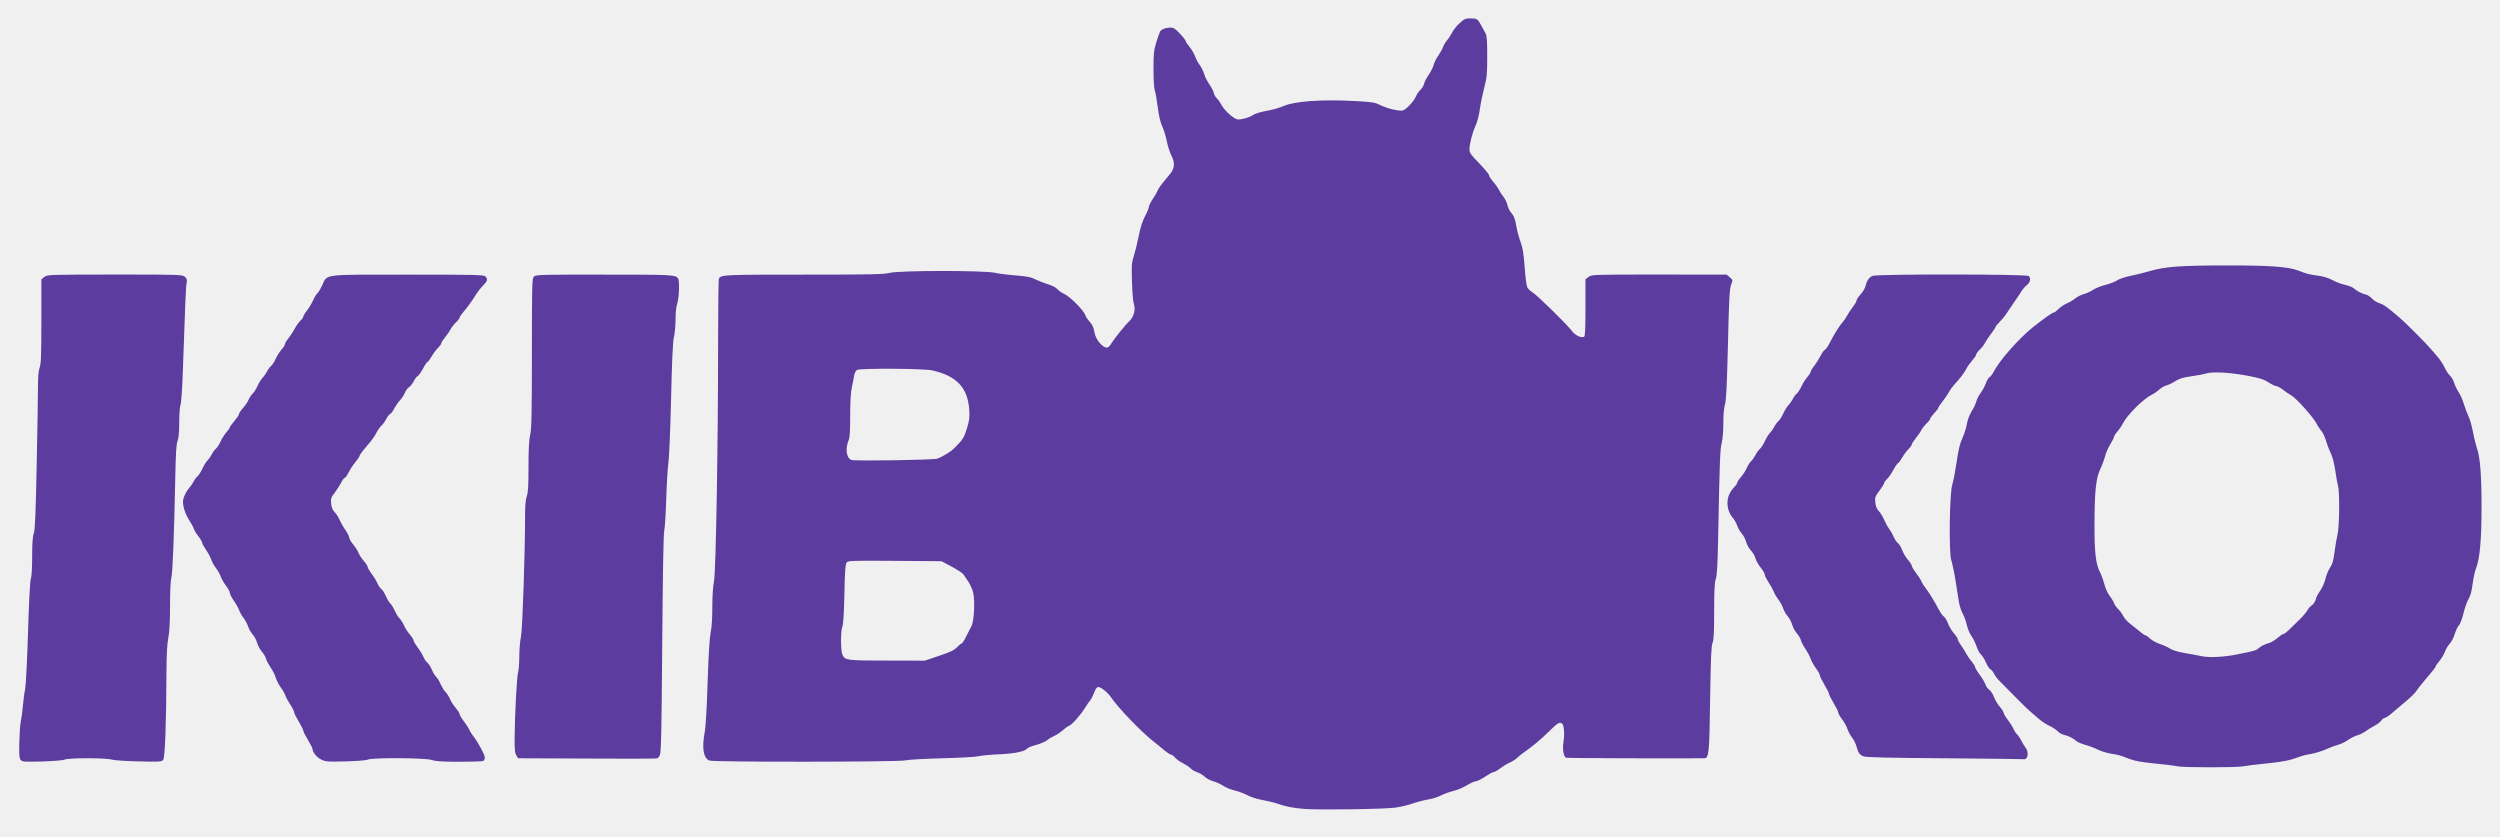
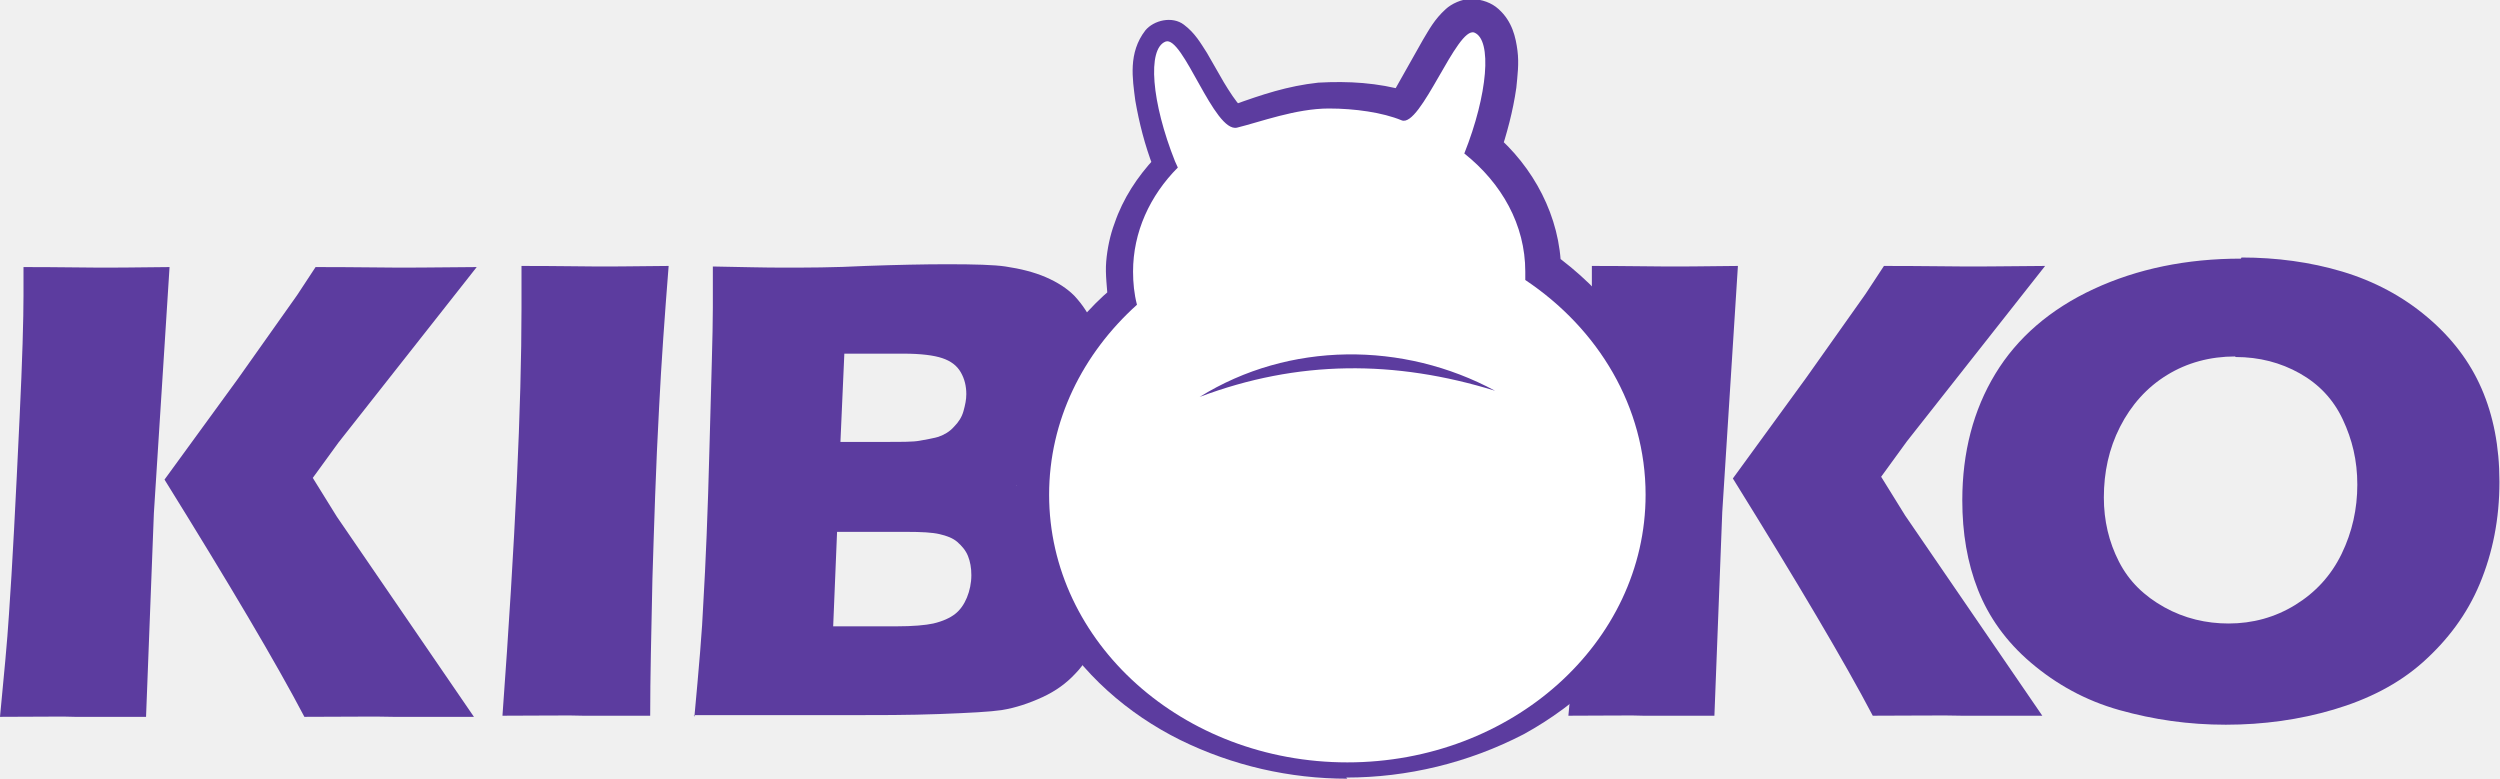
- <svg xmlns="http://www.w3.org/2000/svg" viewBox="0 0 272 91" width="272" height="91" role="img" aria-label="Kiboko">
-   <path fill="#5C3C9F" fill-rule="evenodd" d="M141.88 88.01C140.63 87.9 139.92 87.76 139.02 87.45C138.72 87.34 137.99 87.16 137.4 87.05C136.77 86.94 136.05 86.71 135.69 86.51C135.34 86.32 134.74 86.1 134.36 86.01C133.97 85.93 133.4 85.7 133.11 85.51C132.81 85.31 132.31 85.08 132 85C131.69 84.92 131.27 84.7 131.06 84.5C130.86 84.31 130.48 84.09 130.23 84.01C129.98 83.93 129.67 83.75 129.55 83.61C129.42 83.46 129.03 83.21 128.69 83.03C128.35 82.86 127.97 82.59 127.84 82.42C127.71 82.26 127.53 82.12 127.44 82.12C127.34 82.12 127.02 81.91 126.71 81.66C126.41 81.4 125.84 80.93 125.44 80.62C124.17 79.63 121.6 76.95 120.89 75.88C120.54 75.35 119.79 74.75 119.49 74.75C119.34 74.75 119.2 74.94 119.05 75.34C118.93 75.67 118.74 76.05 118.62 76.19C118.5 76.33 118.25 76.69 118.06 77C117.57 77.79 116.63 78.86 116.34 78.95C116.21 78.99 115.89 79.22 115.63 79.45C115.37 79.68 114.96 79.96 114.72 80.06C114.48 80.16 114.12 80.37 113.92 80.54C113.72 80.7 113.19 80.93 112.72 81.05C112.26 81.17 111.82 81.35 111.74 81.45C111.48 81.77 110.4 81.99 108.66 82.07C107.71 82.11 106.71 82.21 106.44 82.28C106.16 82.36 104.39 82.45 102.5 82.5C100.61 82.55 98.81 82.65 98.5 82.73C97.76 82.91 77.66 82.93 77.19 82.75C76.53 82.5 76.34 81.39 76.68 79.62C76.78 79.06 76.91 76.92 76.99 74.19C77.09 71.22 77.2 69.39 77.32 68.81C77.44 68.26 77.5 67.24 77.5 66.02C77.5 64.83 77.57 63.8 77.68 63.27C77.89 62.3 78.13 48.32 78.13 37.12C78.13 33.45 78.17 30.38 78.22 30.3C78.49 29.89 78.84 29.88 87.47 29.88C94.71 29.88 96.19 29.85 96.79 29.69C97.82 29.42 107.04 29.41 108.25 29.68C108.7 29.78 109.74 29.91 110.56 29.97C111.77 30.07 112.18 30.15 112.69 30.41C113.04 30.58 113.65 30.82 114.05 30.94C114.47 31.06 114.89 31.28 115.04 31.46C115.19 31.63 115.53 31.87 115.81 31.99C116.39 32.25 117.92 33.78 118.06 34.25C118.11 34.42 118.34 34.77 118.56 35.01C118.84 35.32 118.99 35.65 119.05 36.03C119.15 36.66 119.51 37.29 120.01 37.65C120.4 37.94 120.63 37.86 120.93 37.34C121.22 36.86 122.47 35.3 122.91 34.9C123.36 34.48 123.57 33.63 123.37 33.1C123.28 32.86 123.19 31.83 123.16 30.67C123.1 28.86 123.12 28.57 123.36 27.86C123.5 27.42 123.74 26.44 123.89 25.69C124.07 24.76 124.3 24.05 124.58 23.52C124.81 23.09 125 22.63 125 22.5C125 22.38 125.19 21.99 125.43 21.64C125.67 21.29 125.89 20.89 125.94 20.75C125.98 20.61 126.24 20.23 126.5 19.9C126.77 19.58 127.14 19.13 127.32 18.91C127.8 18.31 127.85 17.68 127.45 16.93C127.28 16.59 127.05 15.89 126.95 15.38C126.85 14.86 126.63 14.13 126.45 13.75C126.24 13.29 126.08 12.6 125.96 11.62C125.86 10.83 125.71 10.03 125.64 9.84C125.56 9.63 125.5 8.66 125.5 7.54C125.5 5.82 125.54 5.48 125.81 4.58C125.99 4.02 126.17 3.5 126.22 3.42C126.38 3.18 126.85 3 127.31 3C127.68 3 127.85 3.1 128.37 3.66C128.72 4.02 129 4.38 129 4.46C129 4.54 129.19 4.83 129.43 5.11C129.66 5.4 129.92 5.84 130.01 6.09C130.09 6.35 130.32 6.79 130.52 7.06C130.72 7.33 130.94 7.78 131.01 8.04C131.08 8.31 131.33 8.81 131.56 9.14C131.79 9.48 132.02 9.91 132.06 10.11C132.1 10.31 132.25 10.58 132.4 10.71C132.54 10.83 132.75 11.14 132.88 11.38C133.22 12.05 134.29 13 134.71 13C135.22 13 135.99 12.76 136.36 12.49C136.54 12.37 137.19 12.17 137.81 12.06C138.43 11.95 139.24 11.72 139.62 11.55C140.81 11.01 143.8 10.8 147.35 10.99C149.29 11.09 149.58 11.14 150.16 11.43C151 11.84 152.31 12.14 152.67 12C153.06 11.85 153.83 11.01 154.05 10.5C154.15 10.26 154.37 9.93 154.55 9.77C154.72 9.6 154.9 9.31 154.94 9.11C154.98 8.91 155.21 8.48 155.44 8.14C155.67 7.81 155.92 7.31 155.99 7.04C156.06 6.78 156.28 6.33 156.48 6.06C156.67 5.79 156.91 5.37 157 5.12C157.09 4.88 157.29 4.55 157.44 4.38C157.6 4.2 157.84 3.83 157.98 3.56C158.11 3.28 158.49 2.81 158.8 2.53C159.3 2.06 159.44 2 159.97 2C160.7 2 160.77 2.05 161.14 2.74C161.3 3.04 161.52 3.43 161.62 3.61C161.77 3.87 161.81 4.41 161.81 6.12C161.81 8.08 161.77 8.44 161.48 9.56C161.3 10.25 161.09 11.28 161.01 11.86C160.94 12.43 160.74 13.22 160.57 13.61C160.18 14.47 159.88 15.65 159.88 16.25C159.88 16.63 160.01 16.82 160.94 17.77C161.52 18.37 162 18.95 162 19.05C162 19.16 162.19 19.46 162.42 19.72C162.65 19.98 162.94 20.38 163.06 20.62C163.19 20.87 163.42 21.22 163.58 21.42C163.74 21.61 163.94 22.01 164.01 22.31C164.09 22.61 164.25 22.96 164.37 23.09C164.72 23.47 164.83 23.75 164.99 24.67C165.07 25.14 165.27 25.89 165.44 26.33C165.67 26.95 165.77 27.57 165.88 29.03C165.95 30.07 166.08 31.07 166.16 31.24C166.25 31.42 166.5 31.67 166.74 31.81C167.23 32.1 170.54 35.34 171.04 36.03C171.37 36.48 172 36.78 172.34 36.65C172.46 36.61 172.5 35.86 172.5 33.5L172.5 30.39L172.83 30.13C173.15 29.88 173.26 29.87 180.51 29.87L187.86 29.88L188.2 30.17C188.54 30.46 188.54 30.46 188.34 31.01C188.17 31.46 188.11 32.64 188 37.5C187.89 41.94 187.81 43.58 187.68 43.99C187.57 44.34 187.5 45.09 187.5 46.01C187.5 46.87 187.43 47.78 187.32 48.21C187.14 48.94 187.1 50 186.93 58.69C186.88 61.41 186.81 62.59 186.68 62.99C186.54 63.41 186.5 64.29 186.5 66.52C186.5 68.79 186.46 69.61 186.32 69.97C186.18 70.34 186.13 71.67 186.06 76.12C185.98 82.09 185.93 82.5 185.4 82.5C181.24 82.53 170.46 82.49 170.38 82.44C170.1 82.27 169.98 81.49 170.11 80.7C170.24 79.82 170.17 78.87 169.95 78.72C169.67 78.53 169.47 78.65 168.53 79.58C167.6 80.49 166.69 81.25 165.84 81.83C165.62 81.98 165.29 82.24 165.11 82.42C164.93 82.6 164.54 82.85 164.24 82.98C163.93 83.11 163.47 83.4 163.2 83.61C162.93 83.82 162.62 84 162.51 84C162.4 84 161.98 84.23 161.58 84.5C161.17 84.78 160.72 85 160.58 85C160.44 85 160.01 85.19 159.63 85.42C159.25 85.66 158.59 85.94 158.16 86.05C157.73 86.15 157.1 86.38 156.76 86.55C156.43 86.73 155.79 86.92 155.35 86.99C154.91 87.06 154.16 87.26 153.67 87.43C153.19 87.6 152.34 87.8 151.8 87.87C150.56 88.04 143.46 88.14 141.88 88.01ZM236.88 83.37C236.63 83.31 235.55 83.18 234.46 83.07C233.04 82.93 232.27 82.8 231.71 82.58C230.6 82.15 230.57 82.14 229.67 82C229.22 81.92 228.58 81.73 228.25 81.56C227.92 81.39 227.31 81.16 226.89 81.05C226.47 80.93 226.02 80.74 225.9 80.62C225.59 80.33 225.02 80.05 224.55 79.95C224.33 79.9 224.02 79.72 223.86 79.55C223.7 79.38 223.32 79.13 223.02 78.99C222.72 78.86 222.24 78.55 221.95 78.32C221.67 78.08 221.22 77.7 220.96 77.47C220.55 77.13 219.29 75.88 217.52 74.06C217.31 73.86 217.06 73.51 216.95 73.3C216.85 73.08 216.67 72.87 216.57 72.83C216.46 72.79 216.24 72.46 216.08 72.1C215.92 71.73 215.67 71.33 215.52 71.2C215.38 71.08 215.17 70.68 215.05 70.33C214.93 69.98 214.68 69.46 214.49 69.19C214.29 68.91 214.07 68.38 213.99 68C213.91 67.62 213.72 67.08 213.56 66.8C213.4 66.52 213.2 65.93 213.13 65.49C213.06 65.05 212.89 63.97 212.75 63.1C212.61 62.23 212.4 61.26 212.3 60.95C212.02 60.14 212.11 53.61 212.41 52.72C212.52 52.39 212.73 51.29 212.88 50.28C213.08 48.9 213.24 48.25 213.5 47.69C213.7 47.27 213.92 46.57 214 46.12C214.09 45.62 214.29 45.1 214.51 44.76C214.71 44.45 214.94 43.98 215.01 43.71C215.09 43.43 215.3 43.01 215.49 42.76C215.68 42.51 215.94 42.04 216.06 41.71C216.18 41.38 216.36 41.08 216.46 41.04C216.56 41 216.74 40.76 216.88 40.5C217.53 39.22 219.67 36.8 221.27 35.53C222.44 34.61 223.3 34 223.45 34C223.54 34 223.76 33.83 223.95 33.63C224.15 33.42 224.56 33.15 224.87 33.01C225.18 32.88 225.6 32.63 225.8 32.46C226 32.29 226.4 32.09 226.68 32.01C226.97 31.94 227.42 31.73 227.7 31.55C227.97 31.36 228.6 31.11 229.09 30.99C229.59 30.86 230.16 30.64 230.35 30.5C230.54 30.36 231.2 30.14 231.82 30.01C232.43 29.88 233.43 29.64 234.03 29.46C235.54 29.01 237.38 28.88 242.17 28.88C246.95 28.87 248.98 29.02 250.06 29.44C251.06 29.82 251.16 29.85 252.24 30C252.84 30.08 253.39 30.26 253.8 30.49C254.15 30.69 254.75 30.91 255.14 30.99C255.52 31.07 255.95 31.24 256.09 31.37C256.39 31.65 256.95 31.94 257.41 32.05C257.6 32.09 257.89 32.29 258.07 32.48C258.24 32.68 258.61 32.9 258.88 32.99C259.33 33.12 259.76 33.43 261.04 34.53C261.68 35.07 263.95 37.34 264.47 37.96C264.7 38.22 265.08 38.67 265.32 38.95C265.55 39.24 265.86 39.72 265.99 40.02C266.13 40.32 266.38 40.7 266.56 40.87C266.73 41.04 266.93 41.38 267 41.62C267.07 41.87 267.28 42.33 267.48 42.63C267.68 42.94 267.94 43.52 268.06 43.93C268.18 44.34 268.4 44.93 268.55 45.24C268.71 45.56 268.94 46.35 269.06 47C269.18 47.65 269.39 48.48 269.51 48.83C269.85 49.82 270 51.86 269.99 55.3C269.99 58.72 269.8 60.8 269.4 61.81C269.26 62.16 269.09 62.94 269.02 63.55C268.92 64.32 268.79 64.82 268.57 65.19C268.39 65.49 268.15 66.19 268.02 66.75C267.88 67.32 267.67 67.89 267.53 68.04C267.39 68.19 267.18 68.62 267.07 69C266.96 69.37 266.71 69.85 266.51 70.06C266.32 70.27 266.09 70.65 266.01 70.91C265.92 71.16 265.66 71.6 265.43 71.89C265.19 72.17 265 72.45 265 72.5C265 72.6 264.65 73.04 263.54 74.34C263.29 74.63 262.99 75.03 262.87 75.22C262.75 75.41 262.25 75.9 261.75 76.31C261.26 76.72 260.58 77.3 260.24 77.59C259.9 77.89 259.53 78.12 259.43 78.12C259.33 78.12 259.18 78.24 259.09 78.39C259.01 78.53 258.68 78.78 258.38 78.94C258.07 79.1 257.62 79.38 257.38 79.56C257.14 79.73 256.73 79.94 256.46 80.01C256.19 80.08 255.75 80.31 255.47 80.51C255.19 80.71 254.73 80.93 254.45 81.01C254.17 81.08 253.56 81.3 253.1 81.51C252.64 81.72 251.92 81.94 251.5 82.01C251.07 82.08 250.49 82.22 250.21 82.33C249.11 82.74 248.37 82.89 246.53 83.07C245.47 83.17 244.38 83.31 244.09 83.37C243.45 83.52 237.49 83.52 236.88 83.37ZM2.25 82.68C2.1 82.51 2.07 82.11 2.1 80.78C2.12 79.86 2.19 78.84 2.26 78.52C2.33 78.2 2.44 77.43 2.49 76.81C2.54 76.19 2.65 75.35 2.74 74.94C2.82 74.53 2.96 71.74 3.05 68.75C3.15 65.41 3.27 63.18 3.36 62.96C3.44 62.75 3.5 61.79 3.5 60.56C3.5 59.1 3.55 58.37 3.68 58.03C3.81 57.67 3.88 56.02 3.99 50.69C4.07 46.91 4.13 43.07 4.13 42.17C4.13 41.03 4.18 40.37 4.31 40C4.47 39.57 4.5 38.64 4.5 34.93L4.5 30.39L4.83 30.13C5.15 29.88 5.26 29.88 12.52 29.87C19.82 29.87 19.88 29.88 20.14 30.14C20.33 30.33 20.38 30.48 20.31 30.73C20.23 31.05 20.13 33.31 19.89 40.44C19.83 42.26 19.72 43.84 19.64 44.04C19.56 44.23 19.5 45.09 19.5 45.94C19.5 47 19.44 47.64 19.32 47.97C19.18 48.32 19.12 49.32 19.07 52C18.94 58.35 18.78 62.43 18.64 62.87C18.56 63.13 18.5 64.36 18.5 65.87C18.5 67.63 18.44 68.74 18.31 69.42C18.18 70.09 18.12 71.27 18.11 73.17C18.09 78.8 17.95 82.44 17.75 82.68C17.59 82.88 17.35 82.9 15.07 82.84C13.69 82.81 12.37 82.72 12.13 82.64C11.53 82.45 7.5 82.45 7.04 82.64C6.84 82.73 5.75 82.81 4.56 82.85C2.63 82.9 2.41 82.88 2.25 82.68ZM34.93 82.63C34.45 82.39 34 81.83 34 81.48C34 81.39 33.77 80.95 33.5 80.5C33.23 80.05 33 79.6 33 79.5C33 79.4 32.77 78.95 32.5 78.5C32.23 78.05 32 77.59 32 77.48C32 77.37 31.8 76.98 31.56 76.62C31.32 76.26 31.09 75.84 31.05 75.68C31.01 75.52 30.78 75.11 30.55 74.79C30.31 74.46 30.06 73.97 29.99 73.7C29.92 73.44 29.67 72.95 29.44 72.62C29.22 72.29 28.99 71.86 28.94 71.67C28.9 71.48 28.7 71.14 28.5 70.91C28.3 70.69 28.07 70.26 27.99 69.97C27.91 69.68 27.69 69.26 27.5 69.04C27.31 68.83 27.08 68.43 27 68.17C26.92 67.9 26.69 67.49 26.51 67.25C26.32 67.01 26.11 66.64 26.03 66.42C25.96 66.2 25.7 65.73 25.45 65.37C25.2 65.02 25 64.62 25 64.5C25 64.37 24.81 64.02 24.58 63.72C24.35 63.41 24.09 62.96 24.01 62.72C23.93 62.47 23.7 62.06 23.5 61.81C23.3 61.56 23.07 61.15 22.99 60.9C22.9 60.64 22.65 60.16 22.42 59.83C22.19 59.5 22 59.15 22 59.06C22 58.97 21.81 58.64 21.58 58.34C21.34 58.03 21.11 57.65 21.07 57.49C21.02 57.32 20.79 56.91 20.56 56.56C20.34 56.22 20.08 55.62 19.99 55.23C19.86 54.61 19.87 54.45 20.05 53.98C20.17 53.68 20.4 53.3 20.56 53.12C20.72 52.95 20.93 52.64 21.04 52.44C21.14 52.23 21.34 51.95 21.49 51.82C21.64 51.69 21.87 51.32 22.01 51.01C22.15 50.69 22.39 50.3 22.55 50.12C22.72 49.95 22.93 49.64 23.04 49.44C23.14 49.23 23.34 48.95 23.49 48.82C23.64 48.69 23.87 48.33 24 48.03C24.14 47.72 24.42 47.28 24.62 47.04C24.83 46.81 25 46.57 25 46.5C25 46.44 25.22 46.13 25.5 45.81C25.77 45.49 26 45.15 26 45.06C26 44.96 26.2 44.66 26.44 44.39C26.68 44.13 26.95 43.72 27.05 43.48C27.15 43.25 27.35 42.95 27.49 42.82C27.64 42.69 27.87 42.32 28.01 42.01C28.15 41.69 28.39 41.3 28.55 41.12C28.72 40.95 28.93 40.64 29.04 40.44C29.14 40.23 29.34 39.95 29.49 39.82C29.64 39.69 29.87 39.33 30 39.03C30.14 38.72 30.42 38.28 30.62 38.04C30.83 37.81 31 37.54 31 37.45C31 37.36 31.17 37.07 31.39 36.8C31.6 36.53 31.91 36.06 32.07 35.75C32.23 35.44 32.51 35.06 32.68 34.89C32.86 34.73 33 34.53 33 34.44C33 34.36 33.17 34.07 33.39 33.8C33.6 33.53 33.9 33.03 34.06 32.69C34.21 32.34 34.43 31.99 34.54 31.89C34.65 31.8 34.88 31.42 35.05 31.05C35.63 29.79 34.96 29.88 44.4 29.88C51.69 29.88 52.63 29.9 52.8 30.07C53.1 30.37 53.05 30.57 52.53 31.09C52.27 31.36 51.97 31.74 51.85 31.94C51.5 32.54 50.79 33.53 50.38 33.99C50.17 34.23 50 34.49 50 34.57C50 34.64 49.83 34.87 49.61 35.07C49.4 35.27 49.14 35.61 49.03 35.81C48.93 36.02 48.65 36.42 48.42 36.7C48.19 36.98 48 37.28 48 37.37C48 37.45 47.84 37.67 47.65 37.86C47.46 38.04 47.15 38.45 46.96 38.78C46.77 39.11 46.57 39.38 46.51 39.38C46.46 39.38 46.23 39.71 46.02 40.11C45.8 40.52 45.54 40.88 45.44 40.92C45.34 40.96 45.15 41.21 45.01 41.49C44.86 41.77 44.64 42.05 44.5 42.13C44.36 42.2 44.16 42.47 44.06 42.72C43.95 42.98 43.7 43.36 43.51 43.56C43.31 43.77 43.04 44.17 42.89 44.45C42.75 44.74 42.55 45 42.45 45.04C42.35 45.08 42.15 45.33 42.02 45.59C41.89 45.85 41.65 46.17 41.5 46.31C41.35 46.45 41.11 46.79 40.97 47.06C40.83 47.34 40.54 47.77 40.33 48.03C40.11 48.29 39.75 48.72 39.53 48.98C39.31 49.25 39.12 49.53 39.12 49.6C39.12 49.67 38.92 49.97 38.68 50.26C38.43 50.56 38.09 51.07 37.93 51.4C37.76 51.73 37.57 52 37.5 52C37.43 52 37.26 52.23 37.12 52.51C36.98 52.79 36.66 53.28 36.42 53.6C36.02 54.12 35.98 54.24 36.03 54.78C36.07 55.21 36.18 55.49 36.41 55.72C36.59 55.91 36.83 56.28 36.94 56.55C37.05 56.81 37.33 57.31 37.57 57.65C37.81 58 38 58.38 38 58.5C38 58.63 38.19 58.95 38.42 59.23C38.65 59.5 38.91 59.91 39 60.14C39.09 60.37 39.36 60.77 39.58 61.03C39.81 61.29 40 61.58 40 61.68C40 61.78 40.2 62.11 40.43 62.43C40.67 62.74 40.96 63.2 41.06 63.46C41.17 63.71 41.36 63.99 41.48 64.08C41.61 64.17 41.83 64.51 41.98 64.85C42.12 65.19 42.34 65.54 42.45 65.64C42.57 65.73 42.79 66.09 42.94 66.44C43.1 66.78 43.33 67.16 43.47 67.28C43.6 67.41 43.82 67.74 43.95 68.03C44.07 68.33 44.36 68.77 44.59 69.03C44.81 69.29 45 69.58 45 69.68C45 69.78 45.2 70.11 45.43 70.43C45.67 70.74 45.96 71.2 46.06 71.46C46.17 71.71 46.36 71.99 46.48 72.08C46.61 72.17 46.83 72.51 46.98 72.85C47.12 73.19 47.34 73.54 47.45 73.64C47.57 73.73 47.79 74.09 47.94 74.44C48.1 74.78 48.33 75.16 48.47 75.28C48.6 75.41 48.82 75.74 48.95 76.03C49.07 76.33 49.36 76.77 49.59 77.03C49.81 77.29 50 77.58 50 77.68C50 77.78 50.2 78.12 50.45 78.45C50.7 78.77 50.97 79.19 51.05 79.37C51.12 79.55 51.32 79.87 51.48 80.07C52.01 80.75 52.75 82.11 52.75 82.42C52.75 82.59 52.66 82.76 52.55 82.8C52.44 82.84 51.27 82.88 49.94 82.88C48.12 82.88 47.4 82.83 47 82.69C46.32 82.45 40.6 82.41 40.04 82.64C39.84 82.73 38.77 82.81 37.56 82.84C35.61 82.89 35.4 82.87 34.93 82.63ZM63.72 82.53L56.38 82.5L56.18 82.19C56.02 81.94 55.98 81.56 55.99 80.29C56.02 77.57 56.23 73.58 56.37 73.13C56.44 72.89 56.5 72.11 56.5 71.4C56.5 70.69 56.58 69.74 56.68 69.27C56.85 68.49 57.13 59.99 57.13 55.98C57.13 55.01 57.19 54.36 57.31 54C57.46 53.59 57.5 52.84 57.5 50.77C57.5 48.84 57.56 47.85 57.68 47.31C57.83 46.7 57.87 45.09 57.87 38.43C57.87 30.7 57.89 30.28 58.1 30.08C58.31 29.89 59.02 29.87 65.74 29.88C73.14 29.88 73.51 29.89 73.78 30.3C73.95 30.55 73.88 32.45 73.69 33C73.57 33.33 73.5 33.99 73.5 34.73C73.5 35.4 73.42 36.27 73.32 36.69C73.2 37.22 73.11 39.21 73.01 43.5C72.93 46.83 72.8 49.93 72.72 50.38C72.65 50.82 72.54 52.54 72.49 54.19C72.44 55.84 72.34 57.44 72.27 57.75C72.18 58.11 72.11 62.45 72.05 70.06C71.98 79.71 71.93 81.87 71.79 82.16C71.7 82.35 71.57 82.5 71.51 82.5C71.45 82.5 71.32 82.51 71.23 82.53C71.14 82.55 67.76 82.55 63.72 82.53ZM211.56 82.5C205.57 82.46 202.97 82.4 202.74 82.29C202.31 82.1 202.17 81.91 202 81.25C201.92 80.94 201.7 80.49 201.51 80.25C201.32 80.01 201.09 79.59 201 79.31C200.92 79.04 200.65 78.56 200.42 78.26C200.19 77.96 200 77.62 200 77.51C200 77.4 199.77 76.95 199.5 76.5C199.23 76.05 199 75.6 199 75.5C199 75.4 198.77 74.95 198.5 74.5C198.23 74.05 198 73.59 198 73.48C198 73.36 197.81 73.02 197.58 72.72C197.35 72.41 197.09 71.95 197 71.68C196.91 71.41 196.65 70.92 196.43 70.6C196.21 70.28 195.99 69.86 195.94 69.67C195.9 69.48 195.7 69.14 195.5 68.91C195.3 68.69 195.07 68.26 194.99 67.97C194.91 67.68 194.69 67.26 194.5 67.04C194.31 66.83 194.08 66.43 194 66.17C193.92 65.9 193.68 65.48 193.48 65.22C193.28 64.96 193.05 64.57 192.98 64.36C192.9 64.15 192.65 63.7 192.42 63.35C192.19 63.01 192 62.62 192 62.5C192 62.38 191.8 62.04 191.56 61.75C191.33 61.47 191.07 61.02 191 60.76C190.93 60.5 190.71 60.11 190.51 59.9C190.3 59.69 190.07 59.28 189.99 58.98C189.91 58.68 189.69 58.26 189.5 58.04C189.31 57.83 189.08 57.43 189 57.17C188.91 56.9 188.68 56.51 188.49 56.29C187.99 55.71 187.81 54.75 188.06 54C188.17 53.68 188.42 53.26 188.63 53.06C188.83 52.86 189 52.63 189 52.54C189 52.45 189.19 52.16 189.41 51.91C189.64 51.65 189.93 51.2 190.05 50.91C190.18 50.62 190.4 50.28 190.53 50.16C190.67 50.04 190.88 49.74 191 49.5C191.12 49.26 191.34 48.95 191.49 48.82C191.64 48.69 191.87 48.32 192.01 48.01C192.15 47.69 192.39 47.3 192.55 47.12C192.72 46.95 192.93 46.64 193.04 46.44C193.14 46.23 193.34 45.95 193.49 45.82C193.64 45.69 193.87 45.32 194.01 45.01C194.15 44.69 194.39 44.3 194.55 44.12C194.72 43.95 194.93 43.64 195.04 43.44C195.14 43.23 195.34 42.95 195.49 42.82C195.64 42.69 195.87 42.33 196 42.03C196.14 41.72 196.42 41.28 196.62 41.04C196.83 40.81 197 40.54 197 40.45C197 40.36 197.17 40.07 197.39 39.8C197.6 39.53 197.91 39.04 198.08 38.71C198.25 38.38 198.46 38.08 198.56 38.05C198.65 38.01 198.88 37.69 199.06 37.33C199.52 36.42 200.18 35.36 200.47 35.06C200.6 34.92 200.81 34.63 200.93 34.4C201.05 34.17 201.33 33.73 201.57 33.42C201.81 33.11 202 32.78 202 32.68C202 32.58 202.19 32.29 202.43 32.03C202.66 31.77 202.9 31.39 202.95 31.18C203.11 30.52 203.36 30.15 203.76 30.01C204.35 29.81 220.52 29.82 220.73 30.03C220.98 30.28 220.89 30.72 220.54 31C220.35 31.15 220.08 31.45 219.94 31.68C219.8 31.91 219.42 32.48 219.09 32.95C218.76 33.43 218.37 34 218.22 34.24C218.06 34.47 217.75 34.84 217.53 35.06C217.31 35.28 217.12 35.5 217.12 35.56C217.12 35.62 216.91 35.95 216.64 36.3C216.37 36.65 216.07 37.11 215.96 37.31C215.86 37.52 215.6 37.85 215.39 38.05C215.17 38.26 215 38.5 215 38.59C215 38.68 214.81 38.96 214.58 39.22C214.35 39.48 214.06 39.88 213.94 40.12C213.72 40.56 213.28 41.14 212.59 41.89C212.4 42.1 212.15 42.45 212.04 42.66C211.93 42.87 211.63 43.32 211.36 43.66C211.09 44 210.88 44.32 210.88 44.39C210.88 44.45 210.68 44.71 210.44 44.96C210.2 45.22 210 45.49 210 45.57C210 45.64 209.83 45.87 209.61 46.07C209.4 46.27 209.14 46.61 209.03 46.81C208.93 47.02 208.65 47.42 208.42 47.7C208.19 47.98 208 48.28 208 48.37C208 48.45 207.84 48.67 207.65 48.86C207.46 49.04 207.15 49.45 206.96 49.78C206.77 50.11 206.57 50.38 206.51 50.38C206.46 50.38 206.23 50.7 206.02 51.09C205.81 51.49 205.49 51.94 205.32 52.11C205.14 52.27 205 52.47 205 52.55C205 52.63 204.77 53 204.49 53.38C204.02 54 203.98 54.11 204.03 54.66C204.07 55.08 204.19 55.36 204.41 55.6C204.59 55.79 204.85 56.22 205 56.56C205.15 56.91 205.4 57.36 205.56 57.57C205.72 57.78 205.94 58.17 206.05 58.44C206.16 58.7 206.36 58.99 206.49 59.08C206.62 59.17 206.83 59.52 206.95 59.84C207.07 60.17 207.36 60.65 207.59 60.91C207.81 61.16 208 61.46 208 61.55C208 61.65 208.2 62 208.45 62.32C208.7 62.65 208.97 63.06 209.05 63.25C209.12 63.43 209.32 63.74 209.48 63.94C209.84 64.4 210.51 65.49 210.93 66.3C211.1 66.63 211.35 66.99 211.49 67.08C211.62 67.17 211.83 67.52 211.95 67.84C212.07 68.17 212.36 68.65 212.59 68.91C212.81 69.16 213 69.45 213 69.54C213 69.64 213.16 69.94 213.36 70.21C213.56 70.49 213.82 70.9 213.94 71.14C214.06 71.37 214.32 71.75 214.52 71.97C214.71 72.2 214.88 72.46 214.88 72.55C214.88 72.65 215.1 73.02 215.37 73.39C215.65 73.75 215.93 74.23 216.01 74.45C216.08 74.67 216.27 74.94 216.43 75.05C216.59 75.15 216.83 75.51 216.95 75.84C217.07 76.17 217.36 76.65 217.59 76.91C217.81 77.16 218 77.46 218 77.55C218 77.65 218.2 78 218.45 78.32C218.7 78.65 218.98 79.09 219.07 79.31C219.16 79.53 219.33 79.78 219.44 79.88C219.55 79.97 219.76 80.27 219.9 80.55C220.04 80.83 220.26 81.2 220.39 81.36C220.77 81.84 220.63 82.69 220.19 82.6C220.12 82.58 216.24 82.54 211.56 82.5ZM102.15 71.36C103.36 70.96 103.78 70.76 104.11 70.43C104.34 70.19 104.58 70 104.64 70C104.7 70 104.91 69.68 105.1 69.28C105.3 68.89 105.56 68.37 105.69 68.13C105.98 67.59 106.09 65.47 105.89 64.51C105.81 64.14 105.56 63.58 105.34 63.26C105.12 62.95 104.88 62.59 104.81 62.48C104.74 62.36 104.18 62 103.56 61.66L102.44 61.06L97.36 61.02C92.71 60.99 92.28 61 92.11 61.2C91.98 61.37 91.92 62.11 91.87 64.61C91.83 66.72 91.75 67.93 91.65 68.16C91.45 68.63 91.46 70.84 91.66 71.25C91.96 71.85 92.16 71.87 96.53 71.87L100.62 71.88L102.15 71.36ZM243.5 71.18C245.46 70.78 245.43 70.79 245.85 70.44C246.04 70.28 246.45 70.08 246.75 70C247.06 69.92 247.52 69.66 247.78 69.42C248.04 69.19 248.32 69 248.4 69C248.49 69 248.75 68.81 249 68.57C249.24 68.34 249.76 67.83 250.15 67.45C250.55 67.06 250.95 66.59 251.05 66.39C251.15 66.2 251.38 65.95 251.55 65.84C251.71 65.72 251.89 65.46 251.94 65.25C251.98 65.04 252.21 64.59 252.45 64.25C252.68 63.91 252.94 63.33 253.01 62.97C253.09 62.61 253.31 62.07 253.5 61.78C253.77 61.37 253.88 60.99 254 60.05C254.08 59.39 254.23 58.54 254.32 58.17C254.53 57.37 254.57 53.57 254.38 52.88C254.31 52.63 254.17 51.86 254.07 51.15C253.95 50.37 253.76 49.63 253.57 49.27C253.41 48.94 253.18 48.34 253.06 47.93C252.94 47.52 252.72 47.05 252.56 46.88C252.41 46.7 252.18 46.37 252.06 46.12C251.68 45.38 249.83 43.31 249.26 43C249.1 42.92 248.72 42.66 248.41 42.42C248.11 42.19 247.76 42 247.64 42C247.52 42 247.15 41.82 246.81 41.6C246.34 41.29 245.88 41.14 244.7 40.91C242.81 40.54 240.78 40.41 240.08 40.62C239.8 40.71 239.05 40.85 238.41 40.94C237.51 41.06 237.11 41.19 236.65 41.48C236.33 41.69 235.89 41.9 235.69 41.94C235.48 41.99 235.14 42.19 234.94 42.38C234.73 42.57 234.37 42.82 234.12 42.94C233.16 43.42 231.43 45.15 230.94 46.12C230.82 46.37 230.55 46.75 230.36 46.97C230.16 47.2 230 47.46 230 47.54C230 47.63 229.82 47.98 229.61 48.32C229.39 48.66 229.13 49.25 229.04 49.62C228.94 50 228.7 50.65 228.5 51.06C228.04 52.02 227.88 53.58 227.88 57.08C227.87 60.05 228.02 61.33 228.44 62.17C228.61 62.5 228.84 63.12 228.95 63.54C229.05 63.97 229.3 64.51 229.48 64.75C229.67 64.99 229.9 65.36 229.99 65.58C230.07 65.8 230.29 66.11 230.46 66.27C230.63 66.43 230.88 66.77 231.01 67.02C231.14 67.28 231.46 67.64 231.72 67.83C231.98 68.03 232.43 68.39 232.74 68.65C233.04 68.91 233.34 69.12 233.42 69.12C233.49 69.12 233.72 69.29 233.93 69.48C234.14 69.68 234.62 69.94 235 70.07C235.38 70.19 235.88 70.42 236.12 70.58C236.41 70.76 236.99 70.93 237.75 71.06C238.4 71.17 239.13 71.3 239.38 71.36C240.24 71.58 241.89 71.51 243.5 71.18ZM101.97 49.9C102.51 49.72 103.46 49.14 103.84 48.75C104.78 47.8 104.88 47.64 105.2 46.62C105.46 45.75 105.51 45.4 105.46 44.62C105.29 42.18 104.11 40.91 101.44 40.3C100.52 40.09 93.62 40.05 93.25 40.25C93.11 40.33 92.98 40.57 92.93 40.85C92.89 41.1 92.78 41.69 92.68 42.15C92.56 42.7 92.5 43.76 92.5 45.25C92.5 46.97 92.46 47.61 92.31 47.96C91.95 48.82 92.1 49.84 92.62 50.04C92.97 50.18 101.54 50.05 101.97 49.9Z" />
+ <svg xmlns="http://www.w3.org/2000/svg" viewBox="0 0 122 38" width="488" height="152" role="img" aria-label="Kiboko">
+   <path d="M0 34.982C0.191 32.979 0.355 31.305 0.437 29.988C0.601 27.656 0.765 24.446 0.956 20.386C1.092 17.559 1.147 15.557 1.147 14.404V13.033C2.922 13.033 4.15 13.06 4.833 13.06C5.27 13.06 6.444 13.06 8.274 13.033L7.509 25.05L7.127 34.982H3.659C3.167 34.955 1.939 34.982 0 34.982ZM8.028 23.404L11.605 18.492L14.499 14.404L15.4 13.033C17.393 13.033 18.731 13.06 19.441 13.06C19.633 13.06 20.916 13.06 23.264 13.033L16.52 21.593L15.264 23.321L16.438 25.214L23.128 34.982H19.196C18.349 34.955 16.902 34.982 14.854 34.982C13.489 32.375 11.195 28.507 8.028 23.404Z" fill="#5C3C9F" />
+   <path d="M24.52 34.927C25.148 26.312 25.449 19.7 25.449 15.063V12.978C27.305 12.978 28.561 13.005 29.189 13.005C29.49 13.005 30.637 13.005 32.63 12.978C32.439 15.392 32.275 17.669 32.166 19.837C32.002 22.827 31.92 25.653 31.838 28.26C31.784 30.866 31.729 33.089 31.729 34.927H28.452C27.824 34.9 26.514 34.927 24.52 34.927Z" fill="#5C3C9F" />
+   <path d="M33.886 34.982C34.104 32.622 34.268 30.757 34.323 29.412C34.432 27.574 34.541 25.05 34.623 21.812C34.705 18.575 34.787 16.325 34.787 15.008C34.787 14.541 34.787 13.883 34.787 13.005C36.207 13.032 37.326 13.06 38.173 13.06C39.347 13.06 40.685 13.06 42.241 12.978C43.798 12.923 45.108 12.895 46.228 12.895C47.566 12.895 48.522 12.923 49.068 13.005C49.805 13.115 50.46 13.279 51.034 13.526C51.607 13.773 52.071 14.075 52.426 14.432C52.836 14.871 53.163 15.365 53.409 15.968C53.682 16.654 53.819 17.395 53.819 18.163C53.819 18.767 53.737 19.37 53.6 19.919C53.464 20.468 53.218 20.962 52.945 21.401C52.672 21.84 52.344 22.196 51.989 22.498C51.634 22.8 51.307 23.02 50.952 23.184C50.597 23.349 50.16 23.513 49.587 23.678C50.16 23.788 50.597 23.897 50.952 24.007C51.307 24.117 51.662 24.336 52.044 24.611C52.426 24.885 52.781 25.242 53.082 25.653C53.382 26.065 53.628 26.559 53.764 27.08C53.901 27.601 53.983 28.178 53.983 28.754C53.983 29.577 53.846 30.345 53.573 31.058C53.3 31.772 52.945 32.403 52.453 32.897C52.044 33.336 51.525 33.72 50.87 34.022C50.215 34.323 49.559 34.543 48.877 34.653C48.33 34.735 47.32 34.79 45.846 34.845C44.371 34.9 42.815 34.9 41.176 34.9H33.859L33.886 34.982ZM40.658 30.565H43.743C44.562 30.565 45.163 30.51 45.545 30.427C46.01 30.318 46.364 30.153 46.61 29.961C46.856 29.769 47.047 29.494 47.184 29.165C47.32 28.836 47.402 28.452 47.402 28.068C47.402 27.711 47.347 27.409 47.238 27.135C47.129 26.861 46.938 26.641 46.719 26.449C46.501 26.257 46.201 26.147 45.846 26.065C45.491 25.983 44.972 25.955 44.235 25.955H40.849L40.658 30.592V30.565ZM41.013 21.565H43.279C44.016 21.565 44.562 21.565 44.863 21.51C45.163 21.456 45.491 21.401 45.791 21.318C46.091 21.209 46.337 21.071 46.556 20.825C46.774 20.605 46.938 20.358 47.02 20.056C47.102 19.755 47.156 19.508 47.156 19.233C47.156 18.849 47.074 18.492 46.883 18.163C46.692 17.834 46.392 17.614 45.982 17.477C45.573 17.34 44.945 17.258 44.071 17.258H41.204L41.013 21.565Z" fill="#5C3C9F" />
+   <path d="M76.537 34.927C76.728 32.924 76.892 31.25 76.974 29.934C77.137 27.601 77.301 24.391 77.492 20.331C77.629 17.505 77.683 15.502 77.683 14.349V12.978C79.458 12.978 80.687 13.005 81.37 13.005C81.806 13.005 82.981 13.005 84.81 12.978L84.046 24.995L83.663 34.927H80.195C79.704 34.9 78.475 34.927 76.537 34.927ZM84.564 23.349L88.141 18.438L91.036 14.349L91.937 12.978C93.93 12.978 95.268 13.005 95.978 13.005C96.169 13.005 97.453 13.005 99.801 12.978L93.056 21.538L91.8 23.266L92.974 25.16L99.664 34.927H95.732C94.886 34.9 93.439 34.927 91.391 34.927C90.025 32.321 87.732 28.452 84.564 23.349Z" fill="#5C3C9F" />
+   <path d="M109.385 12.566C111.078 12.566 112.743 12.786 114.3 13.252C115.856 13.718 117.249 14.459 118.45 15.474C119.652 16.489 120.525 17.642 121.099 18.959C121.672 20.276 121.973 21.785 121.973 23.513C121.973 25.324 121.645 26.97 121.017 28.479C120.389 29.988 119.433 31.25 118.232 32.321C117.03 33.391 115.556 34.131 113.89 34.625C112.225 35.119 110.45 35.366 108.62 35.366C106.791 35.366 105.098 35.119 103.432 34.653C101.767 34.186 100.347 33.391 99.118 32.348C97.889 31.305 97.043 30.098 96.524 28.781C96.005 27.464 95.76 26.01 95.76 24.419C95.76 22.059 96.306 20.001 97.371 18.245C98.435 16.489 100.046 15.09 102.176 14.102C104.306 13.115 106.709 12.621 109.358 12.621L109.385 12.566ZM109.085 17.395C107.856 17.395 106.736 17.697 105.753 18.3C104.77 18.904 104.006 19.755 103.46 20.825C102.914 21.895 102.668 23.047 102.668 24.282C102.668 25.407 102.914 26.449 103.405 27.409C103.896 28.37 104.634 29.083 105.617 29.632C106.6 30.18 107.665 30.427 108.757 30.427C109.931 30.427 111.023 30.126 112.006 29.522C112.989 28.918 113.754 28.095 114.273 27.025C114.791 25.955 115.037 24.83 115.037 23.651C115.037 22.471 114.791 21.456 114.327 20.468C113.863 19.48 113.153 18.739 112.225 18.218C111.296 17.697 110.259 17.422 109.085 17.422V17.395Z" fill="#5C3C9F" />
+   <path d="M65.751 37.918C57.341 37.918 50.487 31.744 50.487 24.144C50.487 20.578 51.989 17.203 54.72 14.624C54.611 14.185 54.583 13.718 54.583 13.252C54.583 11.359 55.321 9.521 56.658 8.012C56.413 7.435 54.474 2.222 56.604 1.372C56.686 1.344 56.877 1.317 56.959 1.317C57.751 1.317 58.27 2.222 59.034 3.567C59.362 4.17 60.044 5.405 60.372 5.542C60.509 5.46 60.836 5.378 61.191 5.268C62.256 4.966 63.567 4.582 64.877 4.582C66.188 4.582 67.526 4.774 68.509 5.131C68.782 4.856 69.328 3.896 69.656 3.32C70.584 1.701 71.103 0.851 71.868 0.851C71.95 0.851 72.141 0.878 72.223 0.905C72.468 0.988 72.769 1.207 72.987 1.701C73.451 2.771 73.178 4.911 72.305 7.271C74.107 8.835 75.144 11.03 75.144 13.225C78.803 15.858 81.015 19.892 81.015 24.117C81.015 31.717 74.161 37.89 65.751 37.89V37.918Z" fill="#5C3C9F" />
+   <path d="M65.751 38C62.939 38 60.154 37.369 57.587 36.107C55.047 34.845 52.754 32.869 51.279 30.29C49.805 27.739 49.231 24.583 49.832 21.62C50.406 18.657 52.017 15.968 54.256 14.075L54.065 14.734C54.037 14.075 53.928 13.417 53.983 12.758C54.037 12.127 54.174 11.469 54.392 10.892C54.802 9.685 55.512 8.615 56.358 7.71L56.276 8.149C55.867 7.079 55.594 6.009 55.403 4.911C55.266 3.841 55.047 2.579 55.894 1.482C56.304 0.988 57.205 0.768 57.778 1.207C58.324 1.619 58.597 2.113 58.898 2.579L59.717 4.006C59.962 4.417 60.372 5.048 60.509 5.131H60.154C61.601 4.609 62.83 4.198 64.331 4.033C65.806 3.951 67.226 4.033 68.673 4.445L67.936 4.609L69.437 1.948C69.738 1.454 69.984 0.96 70.557 0.439C70.83 0.192 71.322 -0.055 71.813 -0.055C72.332 -0.027 72.796 0.137 73.124 0.439C73.806 1.043 73.97 1.838 74.052 2.469C74.134 3.1 74.052 3.704 73.997 4.28C73.834 5.432 73.533 6.53 73.178 7.6L72.905 6.503C74.817 8.121 76.154 10.563 76.182 13.197L75.718 12.319C78.312 14.157 80.387 16.819 81.343 19.892C82.326 22.965 82.08 26.422 80.715 29.275C79.376 32.183 77.001 34.378 74.352 35.833C71.649 37.232 68.673 37.945 65.697 37.945L65.751 38ZM65.751 37.781C68.7 37.753 71.622 36.903 74.025 35.256C76.428 33.61 78.284 31.305 79.213 28.672C80.223 26.065 80.196 23.184 79.349 20.605C78.448 18.026 76.728 15.749 74.489 14.13C74.216 13.911 74.052 13.581 74.052 13.252C74.079 11.331 73.151 9.383 71.649 8.039C71.349 7.737 71.24 7.298 71.376 6.942C71.731 6.009 72.031 5.021 72.195 4.061C72.359 3.128 72.305 2.058 72.031 1.811C71.84 1.701 71.95 1.674 71.676 1.811C71.431 2.003 71.13 2.414 70.857 2.853C70.366 3.704 69.629 4.719 69.001 5.652C68.837 5.871 68.591 5.926 68.345 5.844H68.263C67.117 5.378 65.724 5.158 64.441 5.158C63.184 5.186 61.737 5.57 60.563 5.899L60.399 5.954C60.399 5.954 60.263 5.954 60.236 5.926C59.526 5.35 59.471 4.939 59.116 4.445L58.324 3.018C58.051 2.552 57.778 2.085 57.423 1.838C57.095 1.564 56.686 1.674 56.386 1.975C55.812 2.661 55.949 3.841 56.14 4.856C56.358 5.899 56.658 6.942 57.068 7.902C57.123 8.039 57.095 8.204 57.014 8.313C56.304 9.191 55.758 10.207 55.484 11.277C55.348 11.798 55.266 12.347 55.266 12.895C55.266 13.444 55.403 13.965 55.457 14.487V14.569C55.457 14.788 55.403 15.008 55.266 15.173C53.409 17.093 52.126 19.48 51.662 22.032C51.225 24.583 51.553 27.272 52.672 29.659C53.737 32.074 55.648 34.159 57.969 35.613C60.263 37.122 63.048 37.808 65.806 37.863L65.751 37.781Z" fill="#5C3C9F" />
+   <path d="M80.305 24.144C80.305 31.36 73.779 37.204 65.751 37.204C57.724 37.204 51.197 31.36 51.197 24.144C51.197 20.523 52.836 17.258 55.484 14.871C55.348 14.35 55.293 13.801 55.293 13.252C55.293 11.331 56.112 9.548 57.478 8.176C57.423 8.066 57.396 7.984 57.341 7.874C56.194 4.994 55.976 2.387 56.877 2.03C57.724 1.701 59.253 6.503 60.372 6.228C61.492 5.954 63.239 5.295 64.85 5.295C66.106 5.295 67.472 5.487 68.4 5.872C69.328 6.256 71.103 1.262 71.95 1.591C72.823 1.948 72.605 4.609 71.458 7.49C73.287 8.944 74.434 10.975 74.434 13.252C74.434 13.389 74.434 13.526 74.434 13.664C78.011 16.051 80.305 19.864 80.305 24.144Z" fill="#FFFFFF" />
+   <path d="M58.543 19.37C62.912 16.654 68.482 16.654 72.96 19.069C68.072 17.56 63.349 17.56 58.543 19.37Z" fill="#5C3C9F" />
</svg>
